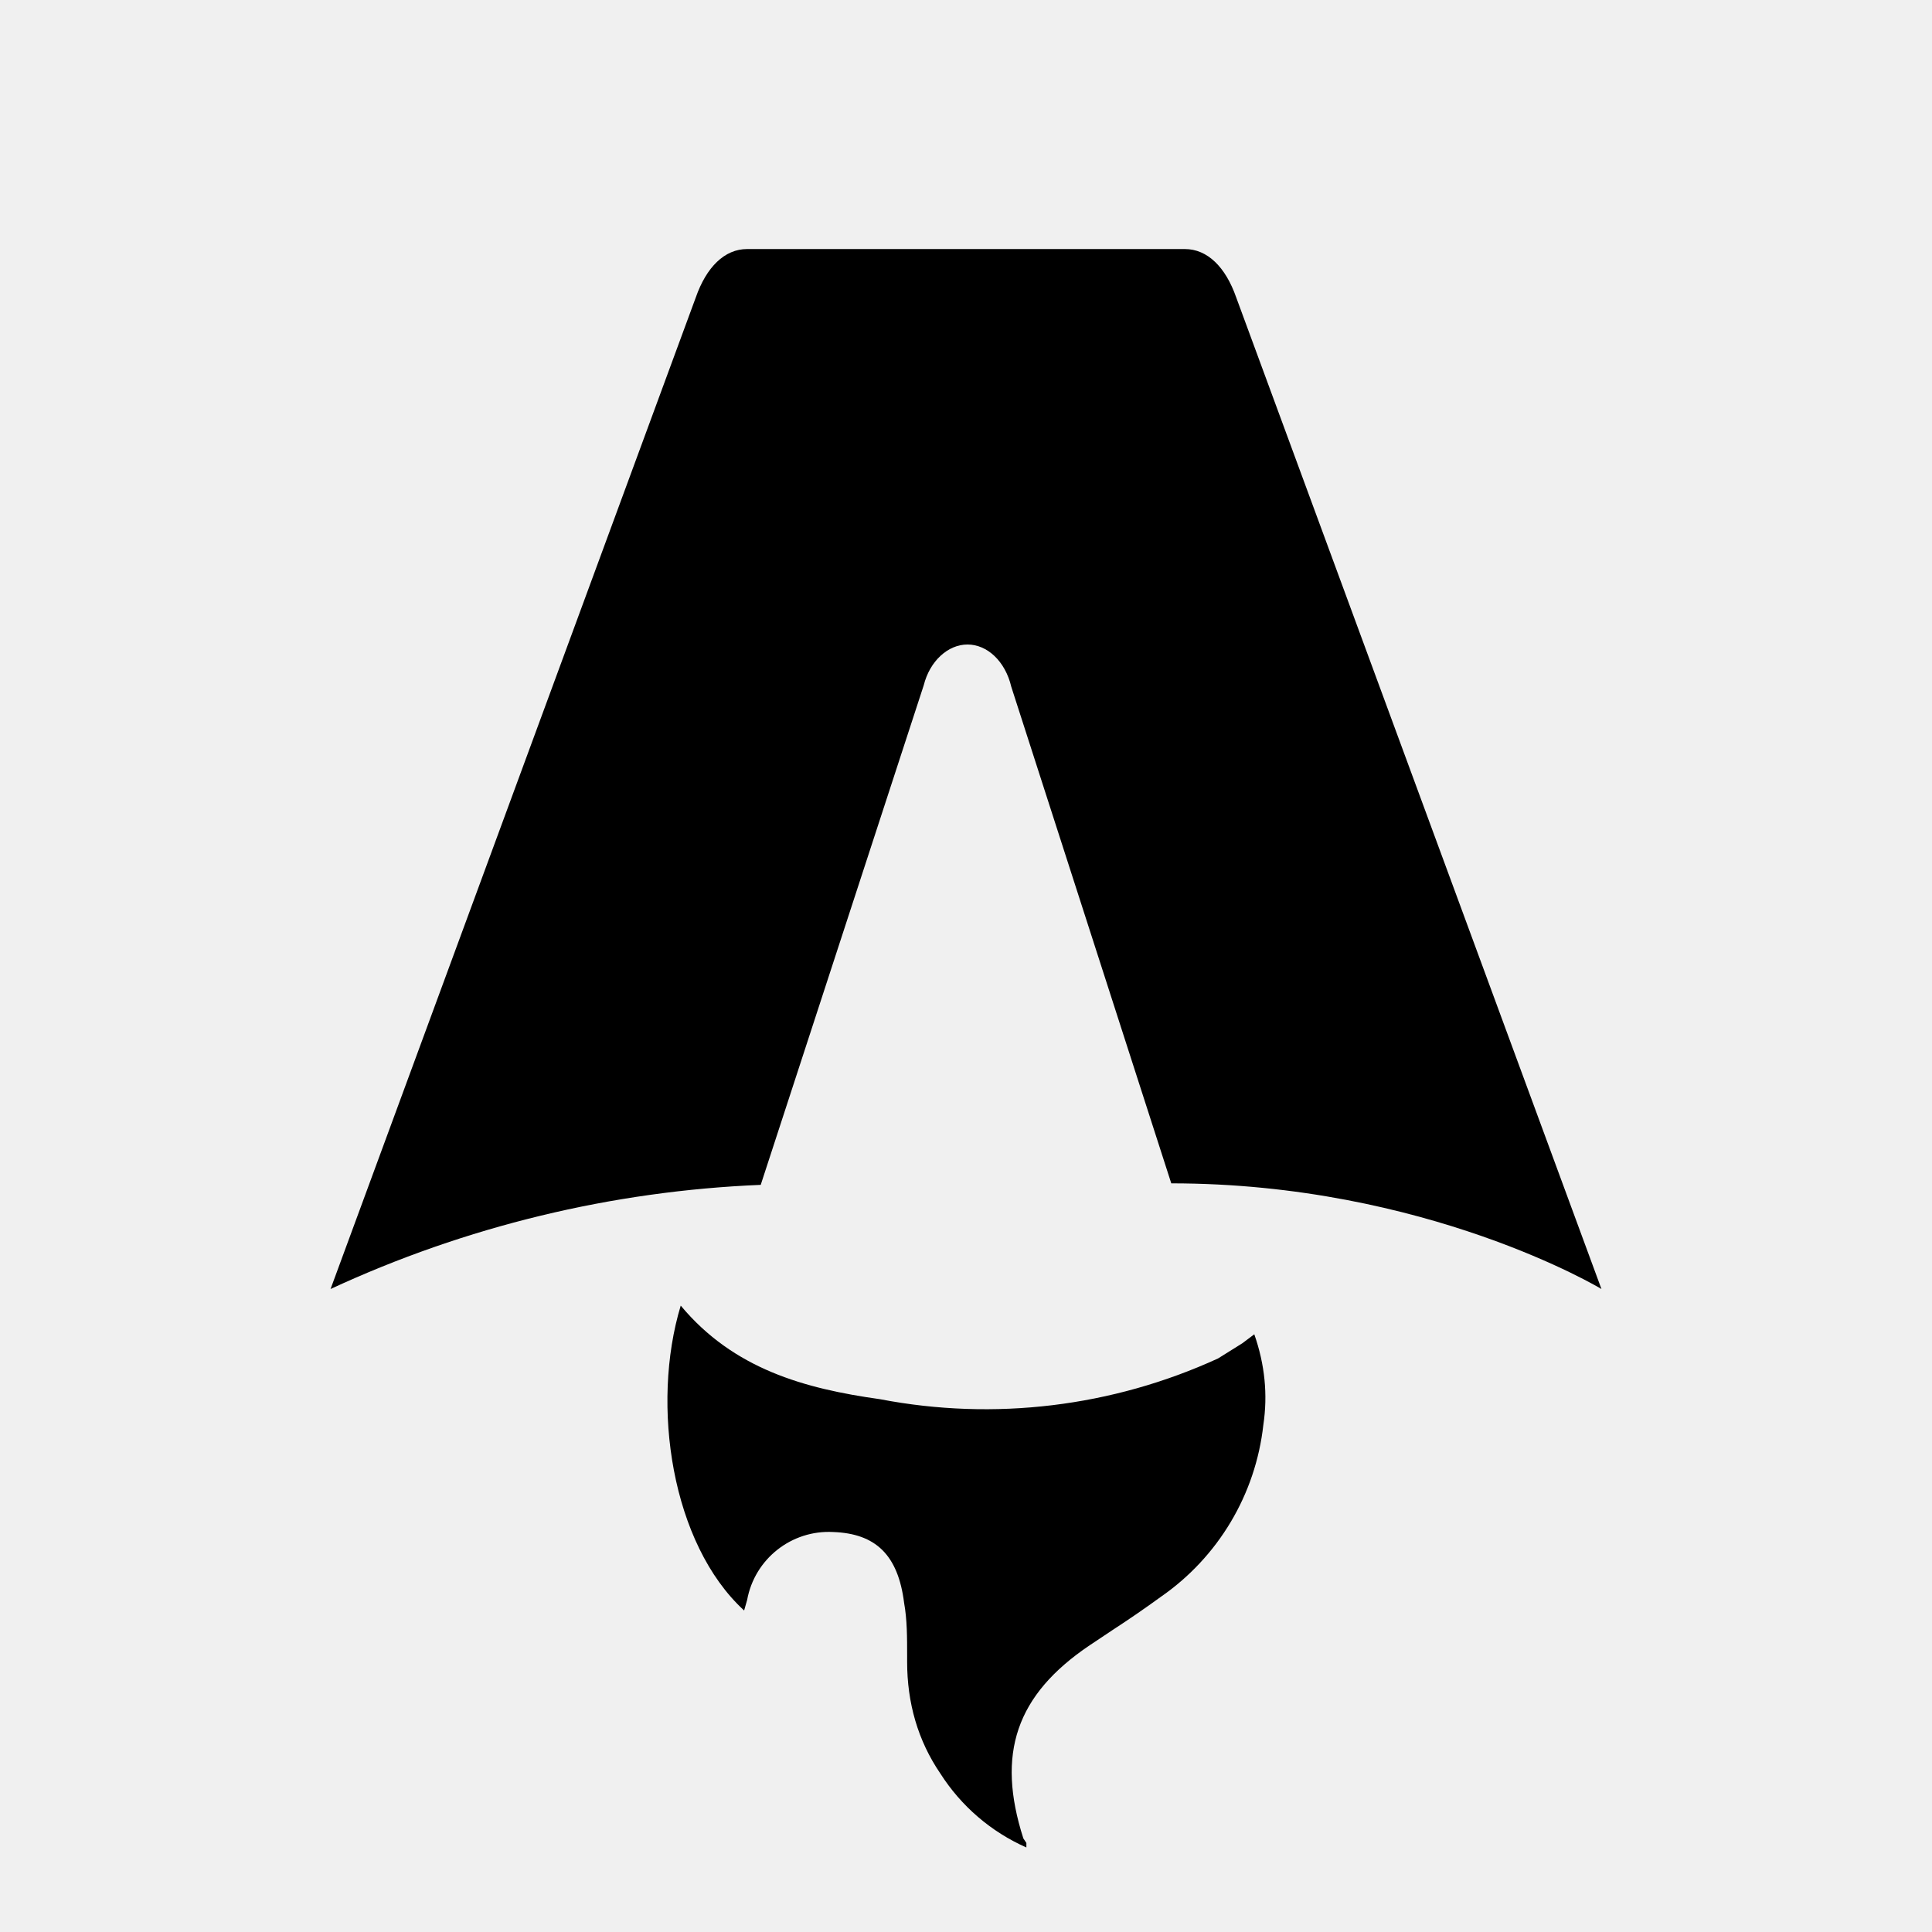
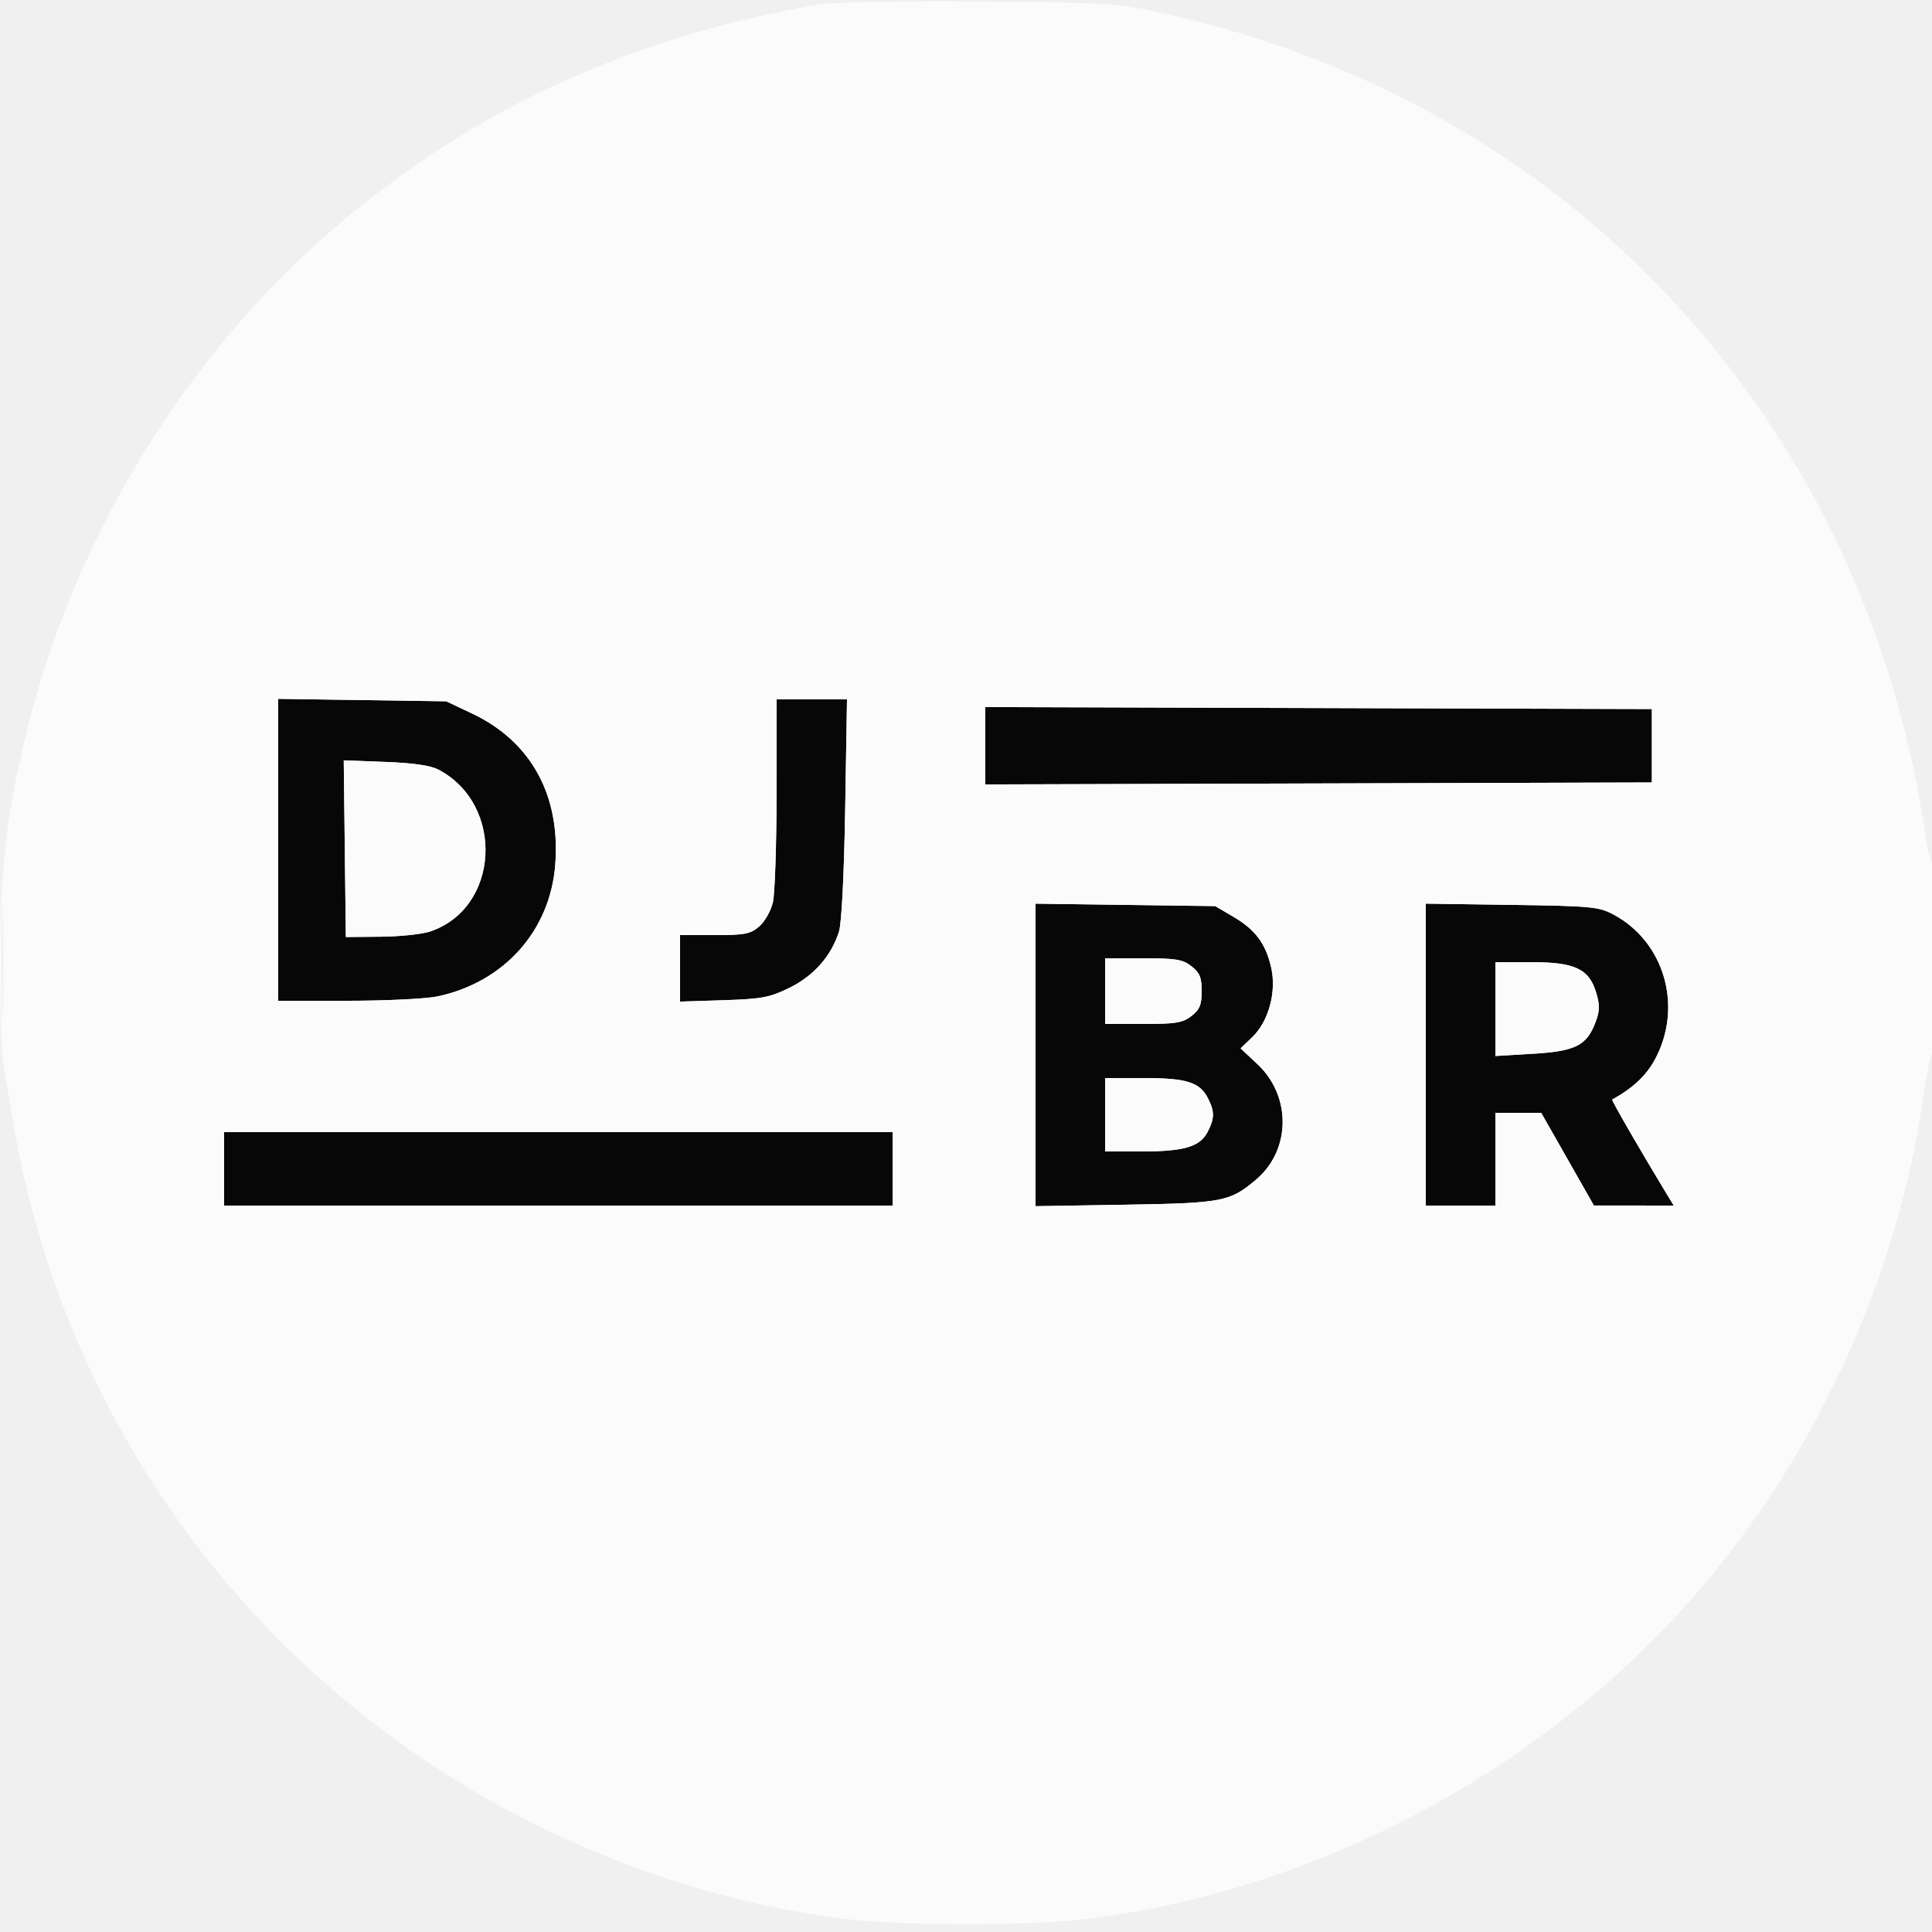
- <svg xmlns="http://www.w3.org/2000/svg" fill="none" viewBox="0 0 128 128">
-   <path d="M50.4 78.5a75.1 75.1 0 0 0-28.5 6.9l24.2-65.7c.7-2 1.9-3.2 3.4-3.2h29c1.5 0 2.7 1.2 3.4 3.2l24.2 65.7s-11.6-7-28.5-7L67 45.5c-.4-1.7-1.6-2.8-2.9-2.8-1.3 0-2.5 1.1-2.9 2.7L50.4 78.5Zm-1.1 28.2Zm-4.2-20.2c-2 6.6-.6 15.8 4.2 20.2a17.5 17.5 0 0 1 .2-.7 5.5 5.5 0 0 1 5.7-4.5c2.8.1 4.3 1.5 4.7 4.7.2 1.1.2 2.3.2 3.5v.4c0 2.7.7 5.2 2.2 7.4a13 13 0 0 0 5.7 4.9v-.3l-.2-.3c-1.8-5.6-.5-9.5 4.4-12.8l1.5-1a73 73 0 0 0 3.2-2.2 16 16 0 0 0 6.8-11.4c.3-2 .1-4-.6-6l-.8.6-1.6 1a37 37 0 0 1-22.4 2.7c-5-.7-9.7-2-13.2-6.2Z" />
-   <style>
-         path { fill: #000; }
-         @media (prefers-color-scheme: dark) {
-             path { fill: #FFF; }
-         }
-     </style>
+ <svg xmlns="http://www.w3.org/2000/svg" width="500" height="500" viewBox="0 0 500 500" version="1.1">
+   <path d="M 72 219.930 L 72 259 89.951 259 C 99.824 259, 110.286 258.494, 113.201 257.875 C 130.496 254.202, 142.409 240.857, 143.706 223.702 C 145.062 205.771, 137.407 191.878, 122.201 184.674 L 115.500 181.500 93.750 181.180 L 72 180.860 72 219.930 M 200.976 205.250 C 200.963 218.588, 200.537 231.300, 200.028 233.500 C 199.518 235.711, 197.938 238.506, 196.497 239.750 C 194.212 241.721, 192.780 242, 184.944 242 L 176 242 176 250.608 L 176 259.216 187.250 258.854 C 197.179 258.534, 199.184 258.156, 204.323 255.637 C 210.591 252.563, 215.132 247.412, 217.125 241.112 C 217.815 238.931, 218.453 226.312, 218.736 209.250 L 219.205 181 210.102 181 L 201 181 200.976 205.250 M 255 193 L 255 203.011 341.250 202.756 L 427.500 202.500 427.500 193 L 427.500 183.500 341.250 183.244 L 255 182.989 255 193 M 89.231 219.639 L 89.500 242.500 98.500 242.421 C 103.450 242.378, 109.199 241.777, 111.275 241.085 C 129.282 235.089, 130.740 208.383, 113.561 199.224 C 111.463 198.106, 107.111 197.464, 99.731 197.185 L 88.962 196.777 89.231 219.639 M 268 273.014 L 268 312.161 291.250 311.780 C 316.419 311.368, 318.262 311.016, 325.022 305.328 C 334.092 297.696, 334.282 283.704, 325.428 275.408 L 321.061 271.316 324.067 268.436 C 328.302 264.378, 330.399 256.741, 328.996 250.481 C 327.595 244.229, 324.923 240.627, 319.185 237.254 L 314.500 234.500 291.250 234.184 L 268 233.867 268 273.014 M 369 272.931 L 369 312 378 312 L 387 312 387 300 L 387 288 392.932 288 L 398.864 288 405.682 299.991 L 412.500 311.983 422.832 311.991 L 433.163 312 431.189 308.750 C 424.805 298.238, 416.985 284.700, 417.223 284.569 C 422.505 281.668, 426.004 278.408, 428.235 274.309 C 435.651 260.685, 430.863 243.794, 417.568 236.678 C 413.801 234.661, 411.853 234.476, 391.250 234.181 L 369 233.863 369 272.931 M 286 256.500 L 286 265 295.865 265 C 304.331 265, 306.104 264.706, 308.365 262.927 C 310.491 261.255, 311 260.014, 311 256.500 C 311 252.986, 310.491 251.745, 308.365 250.073 C 306.104 248.294, 304.331 248, 295.865 248 L 286 248 286 256.500 M 387 261.147 L 387 273.294 396.668 272.717 C 407.712 272.058, 410.614 270.608, 412.898 264.609 C 414.030 261.634, 414.068 260.169, 413.094 256.919 C 411.238 250.724, 407.587 249.008, 396.250 249.004 L 387 249 387 261.147 M 286 288.500 L 286 298 295.351 298 C 306.445 298, 310.538 296.795, 312.530 292.941 C 314.368 289.388, 314.377 287.629, 312.575 284.145 C 310.462 280.058, 307.042 279, 295.953 279 L 286 279 286 288.500 M 58 302.500 L 58 312 144.500 312 L 231 312 231 302.500 L 231 293 144.500 293 L 58 293 58 302.500" stroke="none" fill="#070707" fill-rule="evenodd" />
+   <path d="M 212 1.119 C 162.631 9.715, 122.265 28.353, 86.500 59.064 C 48.349 91.824, 19.943 137.913, 7.397 187.408 C 1.892 209.122, 0.008 224.714, 0.004 248.583 C 0.002 260.729, 0.436 273.104, 0.969 276.083 C 1.501 279.062, 2.658 285.775, 3.540 291 C 14.918 358.442, 53.743 418.141, 111 456.236 C 143.130 477.614, 180.017 491.565, 217.341 496.458 C 233.001 498.511, 267.007 498.509, 282.699 496.455 C 345.770 488.198, 406.289 454.028, 445.568 404.497 C 473.473 369.308, 491.935 326.224, 498.058 282 C 498.705 277.325, 499.632 273.073, 500.117 272.550 C 501.223 271.360, 501.297 222.699, 500.192 223.382 C 499.747 223.656, 498.826 219.970, 498.146 215.191 C 494.422 189.049, 485.788 161.221, 474.041 137.500 C 439.865 68.490, 377.658 20.292, 301 3.430 C 288.838 0.754, 287.540 0.673, 253 0.420 C 233.475 0.278, 215.025 0.592, 212 1.119 M 72 219.930 L 72 259 89.951 259 C 99.824 259, 110.286 258.494, 113.201 257.875 C 130.496 254.202, 142.409 240.857, 143.706 223.702 C 145.062 205.771, 137.407 191.878, 122.201 184.674 L 115.500 181.500 93.750 181.180 L 72 180.860 72 219.930 M 200.976 205.250 C 200.963 218.588, 200.537 231.300, 200.028 233.500 C 199.518 235.711, 197.938 238.506, 196.497 239.750 C 194.212 241.721, 192.780 242, 184.944 242 L 176 242 176 250.608 L 176 259.216 187.250 258.854 C 197.179 258.534, 199.184 258.156, 204.323 255.637 C 210.591 252.563, 215.132 247.412, 217.125 241.112 C 217.815 238.931, 218.453 226.312, 218.736 209.250 L 219.205 181 210.102 181 L 201 181 200.976 205.250 M 255 193 L 255 203.011 341.250 202.756 L 427.500 202.500 427.500 193 L 427.500 183.500 341.250 183.244 L 255 182.989 255 193 M 89.231 219.639 L 89.500 242.500 98.500 242.421 C 103.450 242.378, 109.199 241.777, 111.275 241.085 C 129.282 235.089, 130.740 208.383, 113.561 199.224 C 111.463 198.106, 107.111 197.464, 99.731 197.185 L 88.962 196.777 89.231 219.639 M 0.434 248.500 C 0.433 262.250, 0.574 268.014, 0.747 261.308 C 0.919 254.603, 0.920 243.353, 0.748 236.308 C 0.576 229.264, 0.434 234.750, 0.434 248.500 M 268 273.014 L 268 312.161 291.250 311.780 C 316.419 311.368, 318.262 311.016, 325.022 305.328 C 334.092 297.696, 334.282 283.704, 325.428 275.408 L 321.061 271.316 324.067 268.436 C 328.302 264.378, 330.399 256.741, 328.996 250.481 C 327.595 244.229, 324.923 240.627, 319.185 237.254 L 314.500 234.500 291.250 234.184 L 268 233.867 268 273.014 M 369 272.931 L 369 312 378 312 L 387 312 387 300 L 387 288 392.932 288 L 398.864 288 405.682 299.991 L 412.500 311.983 422.832 311.991 L 433.163 312 431.189 308.750 C 424.805 298.238, 416.985 284.700, 417.223 284.569 C 422.505 281.668, 426.004 278.408, 428.235 274.309 C 435.651 260.685, 430.863 243.794, 417.568 236.678 C 413.801 234.661, 411.853 234.476, 391.250 234.181 L 369 233.863 369 272.931 M 286 256.500 L 286 265 295.865 265 C 304.331 265, 306.104 264.706, 308.365 262.927 C 310.491 261.255, 311 260.014, 311 256.500 C 311 252.986, 310.491 251.745, 308.365 250.073 C 306.104 248.294, 304.331 248, 295.865 248 L 286 248 286 256.500 M 387 261.147 L 387 273.294 396.668 272.717 C 407.712 272.058, 410.614 270.608, 412.898 264.609 C 414.030 261.634, 414.068 260.169, 413.094 256.919 C 411.238 250.724, 407.587 249.008, 396.250 249.004 L 387 249 387 261.147 M 286 288.500 L 286 298 295.351 298 C 306.445 298, 310.538 296.795, 312.530 292.941 C 314.368 289.388, 314.377 287.629, 312.575 284.145 C 310.462 280.058, 307.042 279, 295.953 279 L 286 279 286 288.500 M 58 302.500 L 58 312 144.500 312 L 231 312 231 302.500 L 231 293 144.500 293 L 58 293 58 302.500" stroke="none" fill="#fbfbfb" fill-rule="evenodd" />
</svg>
